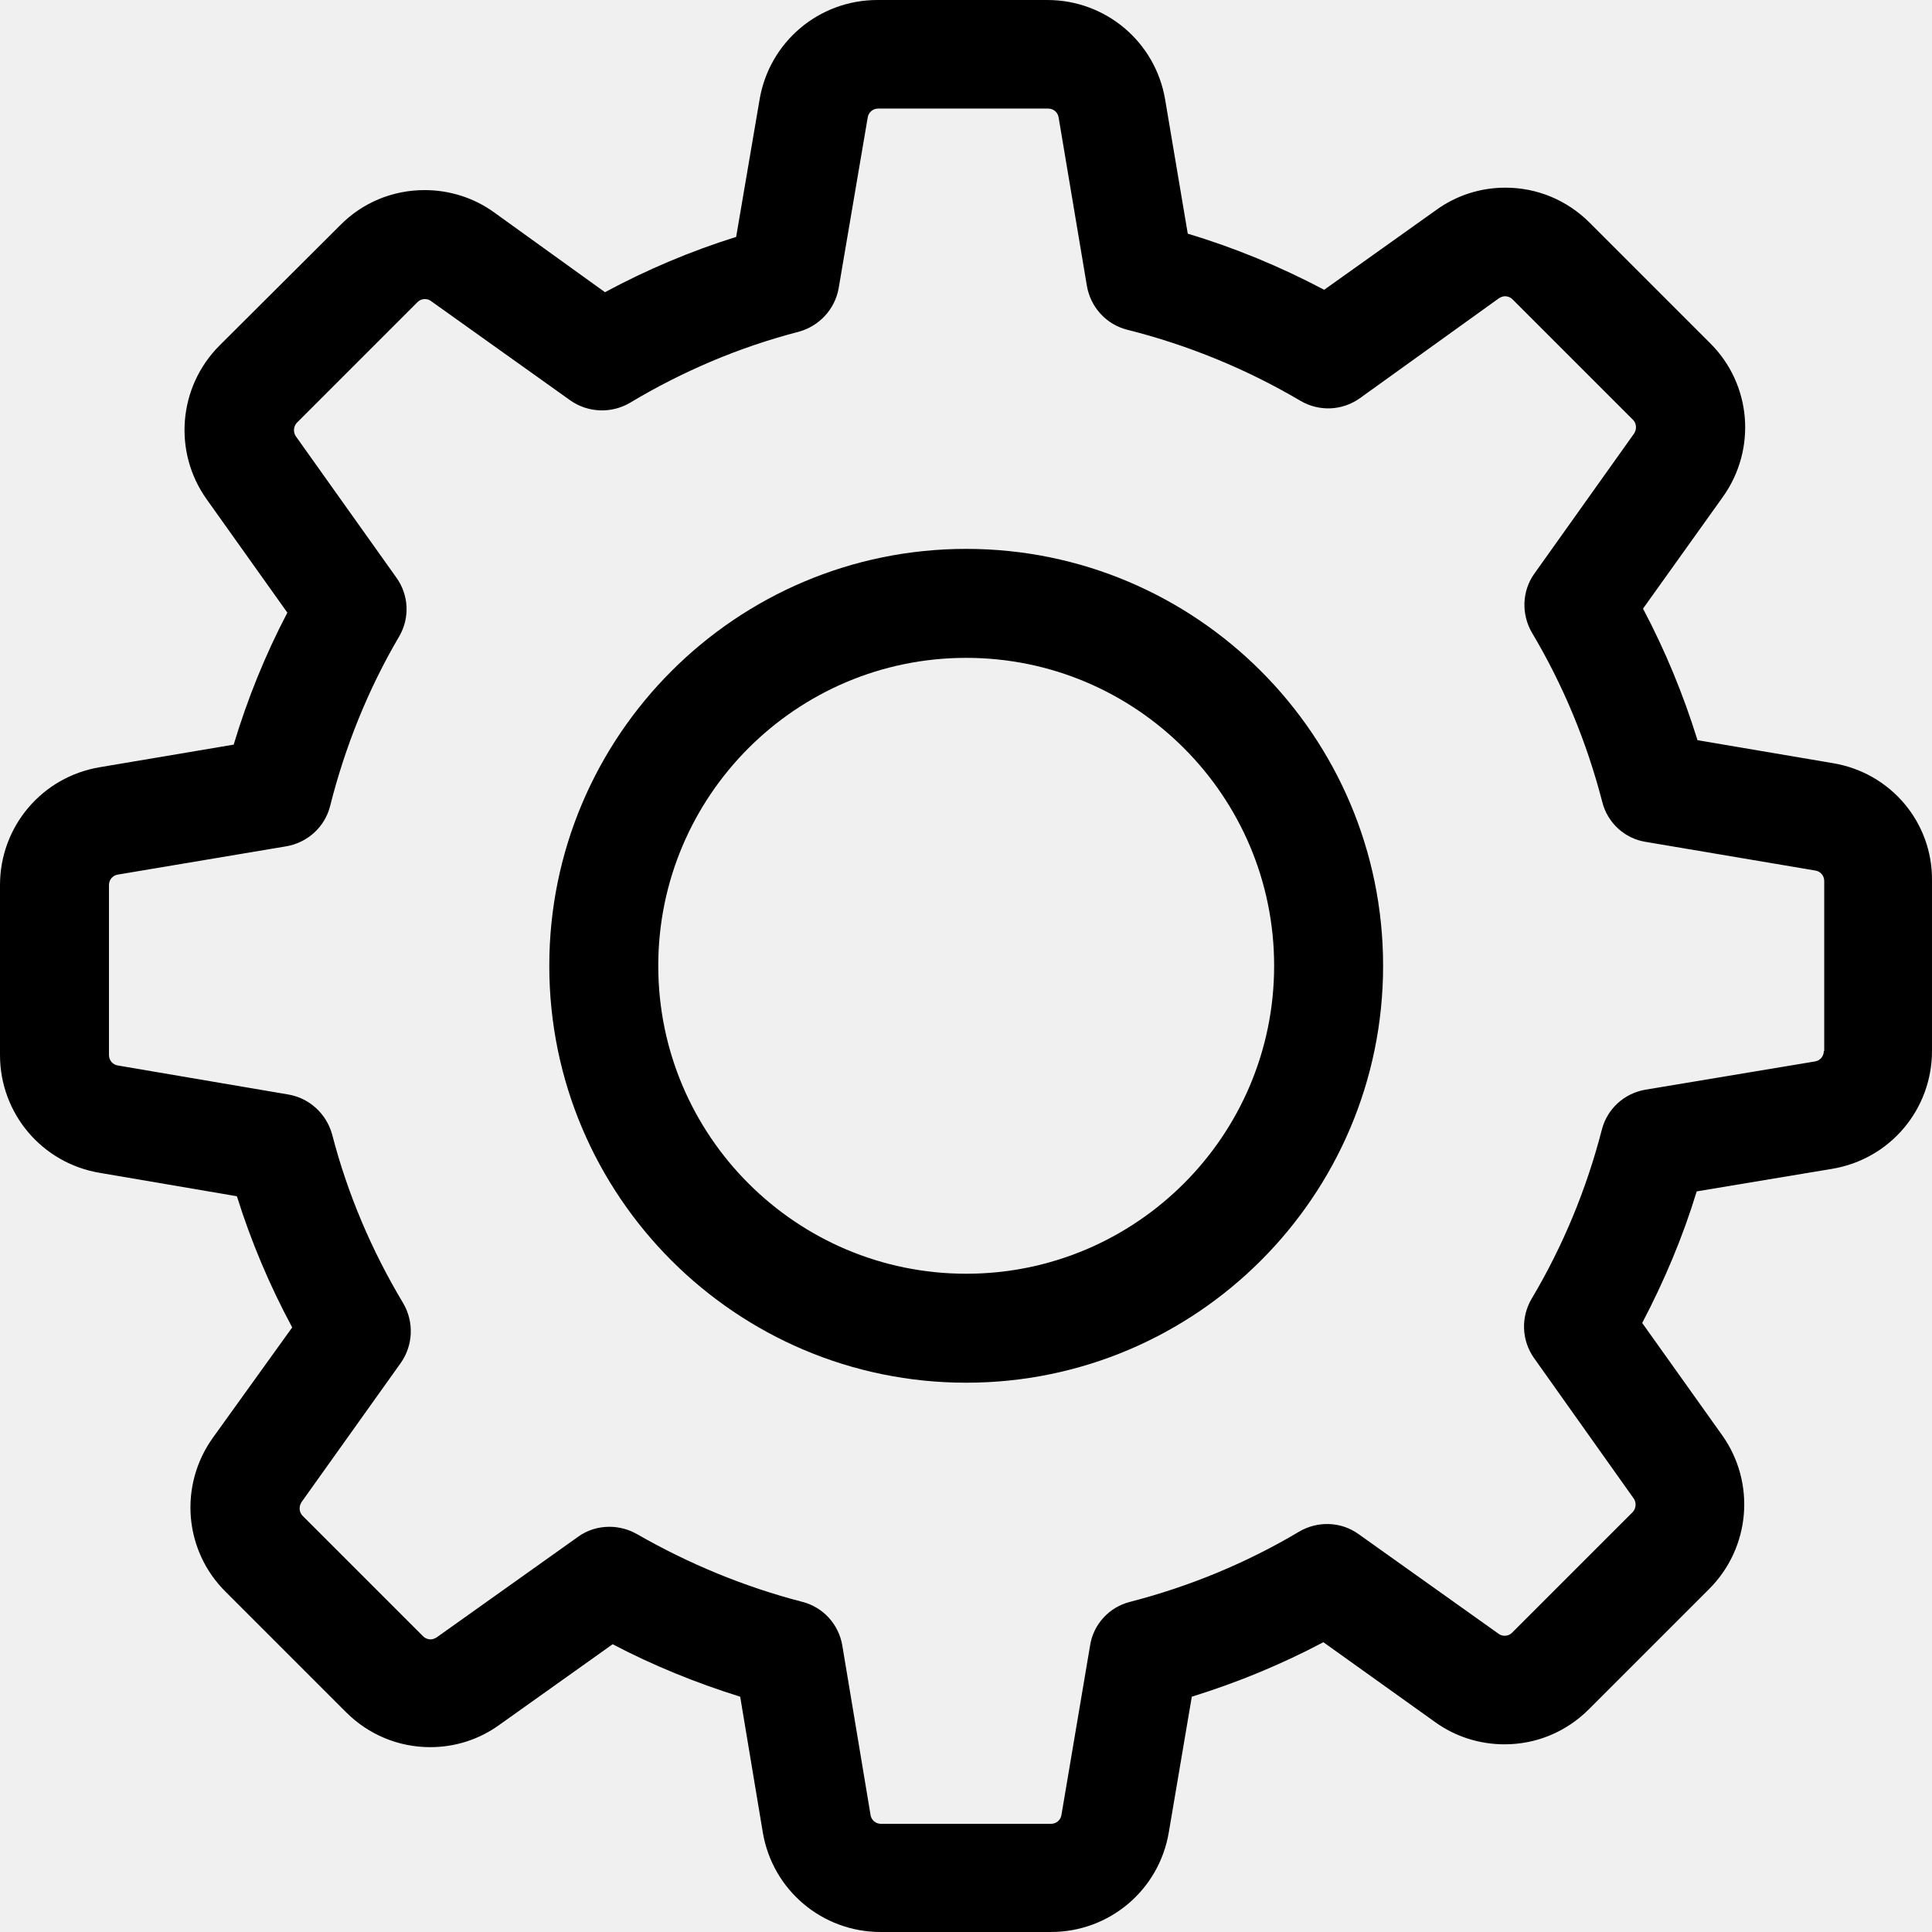
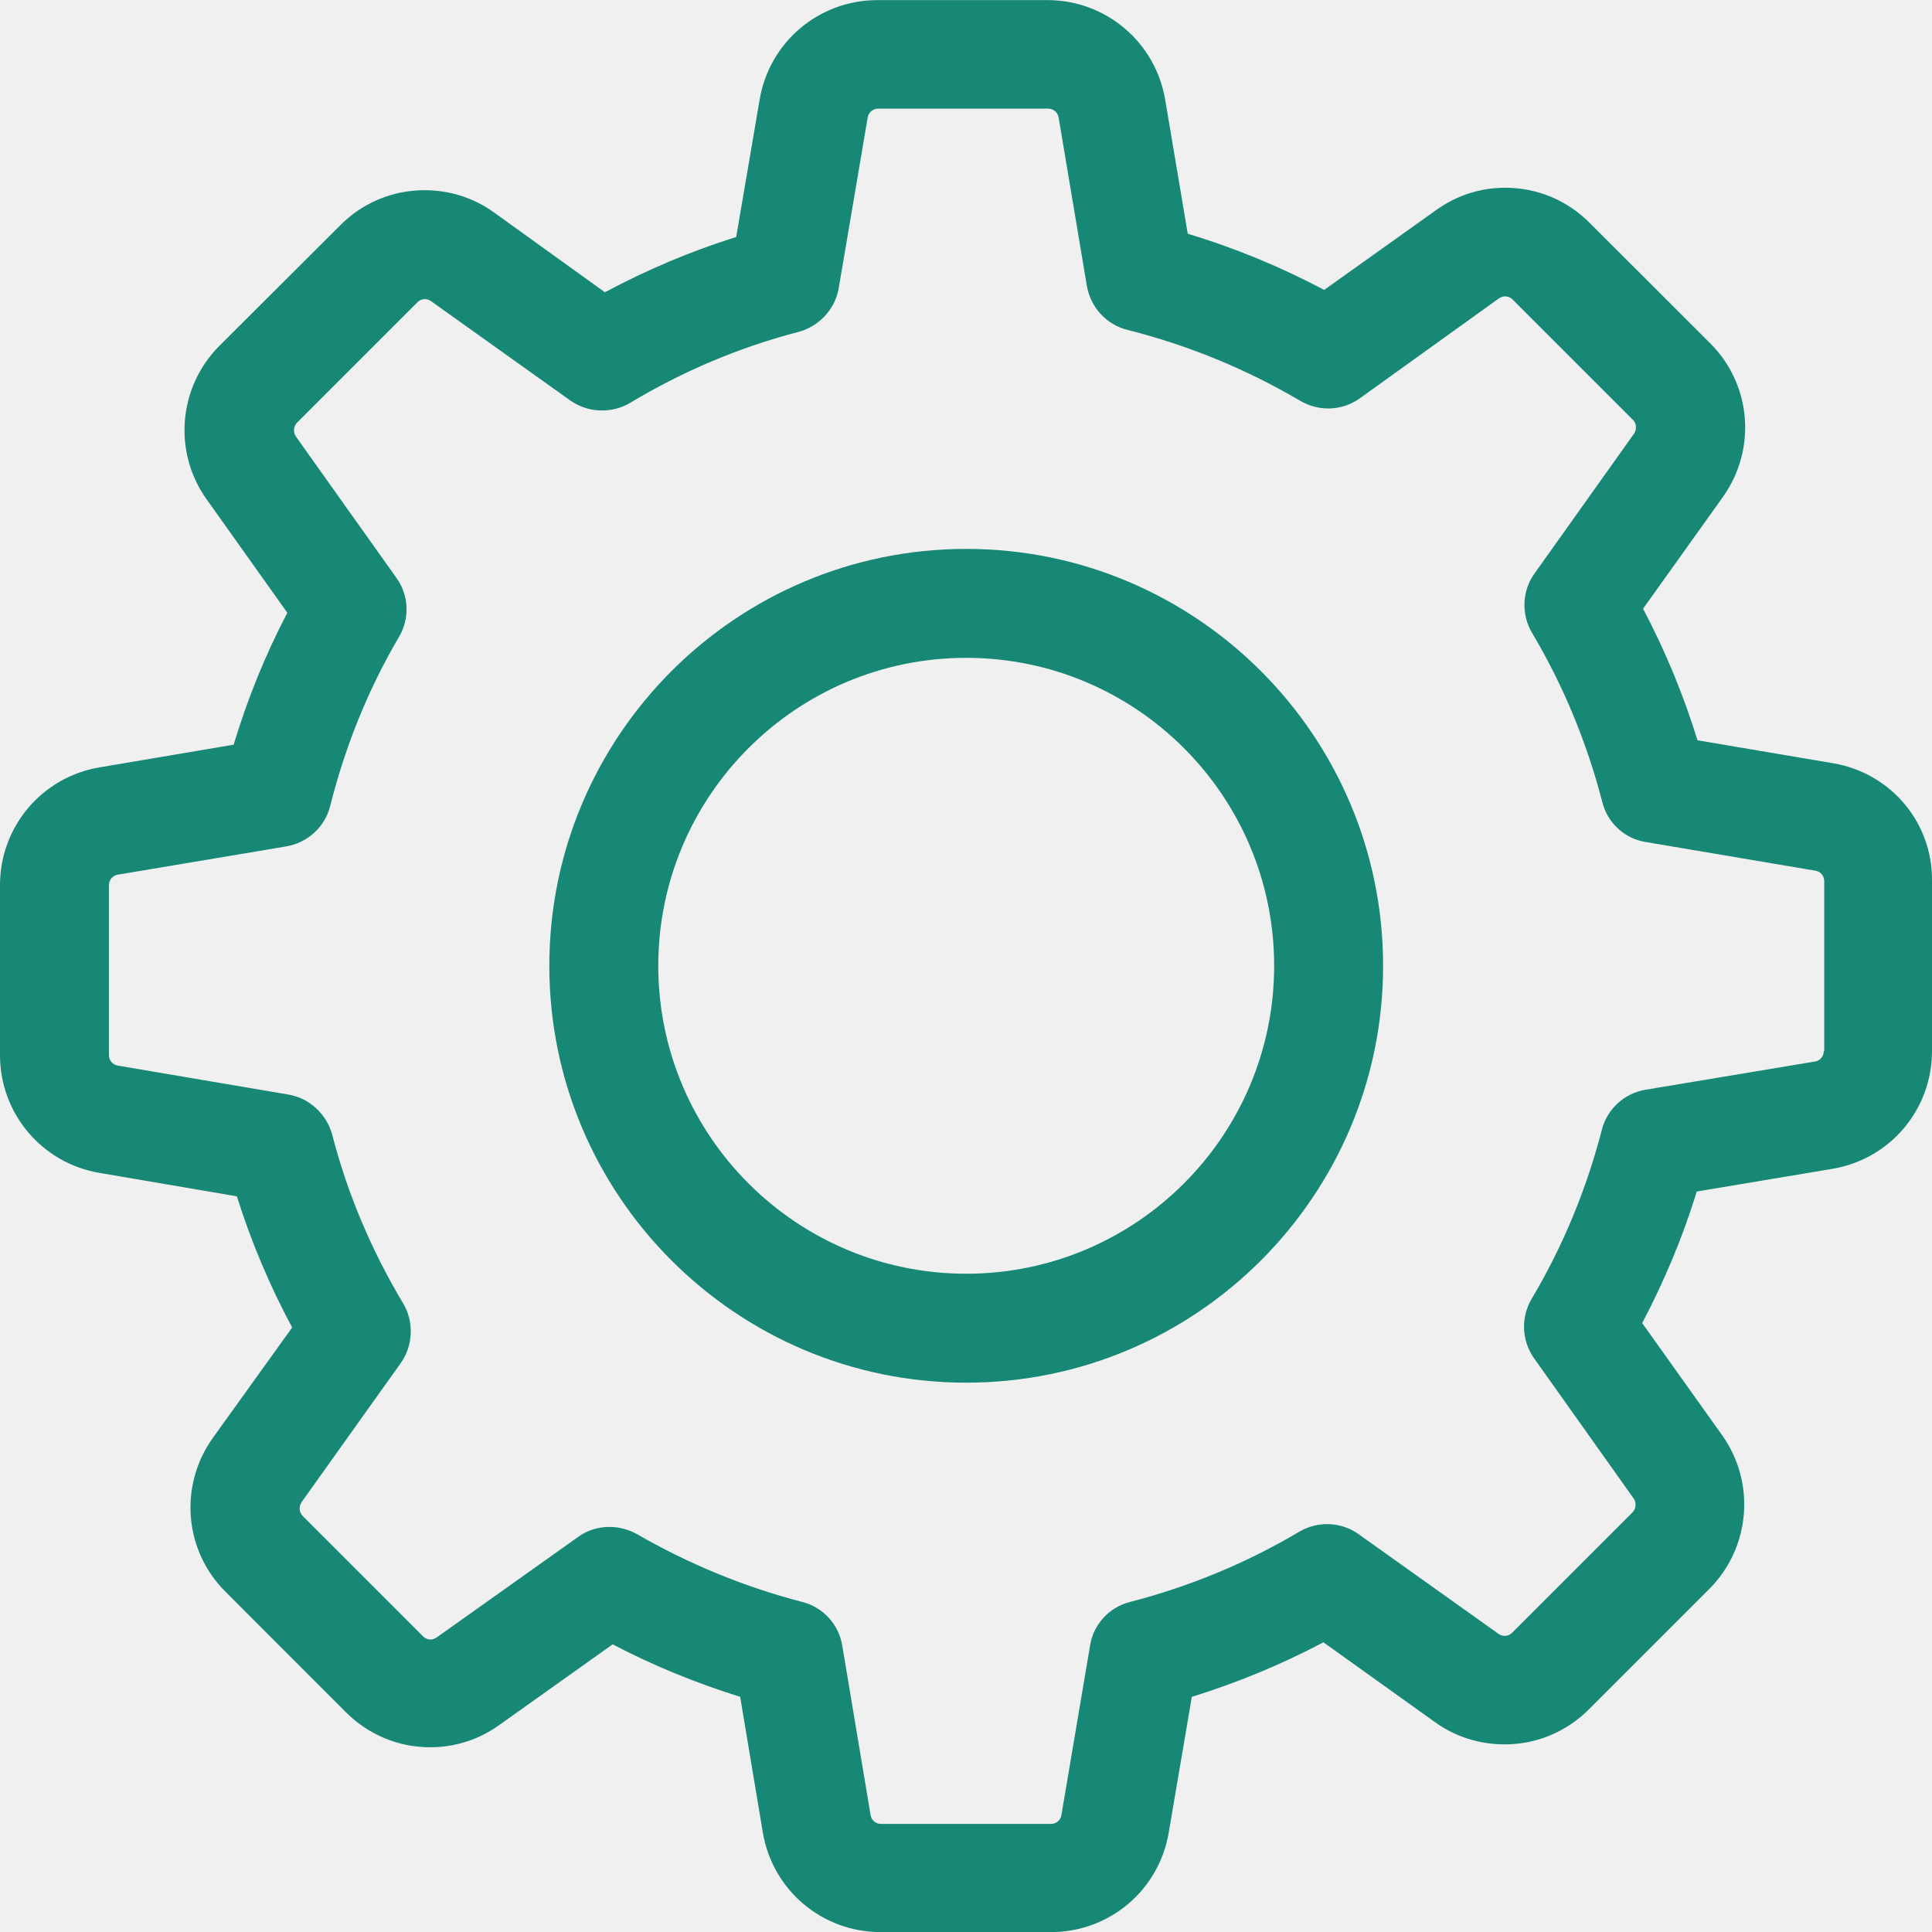
- <svg xmlns="http://www.w3.org/2000/svg" version="1.1" id="Capa_1" x="0px" y="0px" viewBox="0 0 478.703 478.703" style="enable-background:new 0 0 478.703 478.703;" xml:space="preserve">
-   <g>
-     <g>
-       <path d="M454.2,189.101l-33.6-5.7c-3.5-11.3-8-22.2-13.5-32.6l19.8-27.7c8.4-11.8,7.1-27.9-3.2-38.1l-29.8-29.8    c-5.6-5.6-13-8.7-20.9-8.7c-6.2,0-12.1,1.9-17.1,5.5l-27.8,19.8c-10.8-5.7-22.1-10.4-33.8-13.9l-5.6-33.2    c-2.4-14.3-14.7-24.7-29.2-24.7h-42.1c-14.5,0-26.8,10.4-29.2,24.7l-5.8,34c-11.2,3.5-22.1,8.1-32.5,13.7l-27.5-19.8    c-5-3.6-11-5.5-17.2-5.5c-7.9,0-15.4,3.1-20.9,8.7l-29.9,29.8c-10.2,10.2-11.6,26.3-3.2,38.1l20,28.1    c-5.5,10.5-9.9,21.4-13.3,32.7l-33.2,5.6c-14.3,2.4-24.7,14.7-24.7,29.2v42.1c0,14.5,10.4,26.8,24.7,29.2l34,5.8    c3.5,11.2,8.1,22.1,13.7,32.5l-19.7,27.4c-8.4,11.8-7.1,27.9,3.2,38.1l29.8,29.8c5.6,5.6,13,8.7,20.9,8.7c6.2,0,12.1-1.9,17.1-5.5    l28.1-20c10.1,5.3,20.7,9.6,31.6,13l5.6,33.6c2.4,14.3,14.7,24.7,29.2,24.7h42.2c14.5,0,26.8-10.4,29.2-24.7l5.7-33.6    c11.3-3.5,22.2-8,32.6-13.5l27.7,19.8c5,3.6,11,5.5,17.2,5.5l0,0c7.9,0,15.3-3.1,20.9-8.7l29.8-29.8c10.2-10.2,11.6-26.3,3.2-38.1    l-19.8-27.8c5.5-10.5,10.1-21.4,13.5-32.6l33.6-5.6c14.3-2.4,24.7-14.7,24.7-29.2v-42.1    C478.9,203.801,468.5,191.501,454.2,189.101z M451.9,260.401c0,1.3-0.9,2.4-2.2,2.6l-42,7c-5.3,0.9-9.5,4.8-10.8,9.9    c-3.8,14.7-9.6,28.8-17.4,41.9c-2.7,4.6-2.5,10.3,0.6,14.7l24.7,34.8c0.7,1,0.6,2.5-0.3,3.4l-29.8,29.8c-0.7,0.7-1.4,0.8-1.9,0.8    c-0.6,0-1.1-0.2-1.5-0.5l-34.7-24.7c-4.3-3.1-10.1-3.3-14.7-0.6c-13.1,7.8-27.2,13.6-41.9,17.4c-5.2,1.3-9.1,5.6-9.9,10.8l-7.1,42    c-0.2,1.3-1.3,2.2-2.6,2.2h-42.1c-1.3,0-2.4-0.9-2.6-2.2l-7-42c-0.9-5.3-4.8-9.5-9.9-10.8c-14.3-3.7-28.1-9.4-41-16.8    c-2.1-1.2-4.5-1.8-6.8-1.8c-2.7,0-5.5,0.8-7.8,2.5l-35,24.9c-0.5,0.3-1,0.5-1.5,0.5c-0.4,0-1.2-0.1-1.9-0.8l-29.8-29.8    c-0.9-0.9-1-2.3-0.3-3.4l24.6-34.5c3.1-4.4,3.3-10.2,0.6-14.8c-7.8-13-13.8-27.1-17.6-41.8c-1.4-5.1-5.6-9-10.8-9.9l-42.3-7.2    c-1.3-0.2-2.2-1.3-2.2-2.6v-42.1c0-1.3,0.9-2.4,2.2-2.6l41.7-7c5.3-0.9,9.6-4.8,10.9-10c3.7-14.7,9.4-28.9,17.1-42    c2.7-4.6,2.4-10.3-0.7-14.6l-24.9-35c-0.7-1-0.6-2.5,0.3-3.4l29.8-29.8c0.7-0.7,1.4-0.8,1.9-0.8c0.6,0,1.1,0.2,1.5,0.5l34.5,24.6    c4.4,3.1,10.2,3.3,14.8,0.6c13-7.8,27.1-13.8,41.8-17.6c5.1-1.4,9-5.6,9.9-10.8l7.2-42.3c0.2-1.3,1.3-2.2,2.6-2.2h42.1    c1.3,0,2.4,0.9,2.6,2.2l7,41.7c0.9,5.3,4.8,9.6,10,10.9c15.1,3.8,29.5,9.7,42.9,17.6c4.6,2.7,10.3,2.5,14.7-0.6l34.5-24.8    c0.5-0.3,1-0.5,1.5-0.5c0.4,0,1.2,0.1,1.9,0.8l29.8,29.8c0.9,0.9,1,2.3,0.3,3.4l-24.7,34.7c-3.1,4.3-3.3,10.1-0.6,14.7    c7.8,13.1,13.6,27.2,17.4,41.9c1.3,5.2,5.6,9.1,10.8,9.9l42,7.1c1.3,0.2,2.2,1.3,2.2,2.6v42.1H451.9z" />
-       <path d="M239.4,136.001c-57,0-103.3,46.3-103.3,103.3s46.3,103.3,103.3,103.3s103.3-46.3,103.3-103.3S296.4,136.001,239.4,136.001    z M239.4,315.601c-42.1,0-76.3-34.2-76.3-76.3s34.2-76.3,76.3-76.3s76.3,34.2,76.3,76.3S281.5,315.601,239.4,315.601z" />
-     </g>
+ <svg xmlns="http://www.w3.org/2000/svg" width="18" height="18" viewBox="0 0 18 18" fill="none">
+   <g clip-path="url(#clip0)">
+     <path d="M17.079 7.111L15.815 6.897C15.684 6.472 15.514 6.062 15.308 5.671L16.052 4.63C16.368 4.186 16.319 3.581 15.932 3.197L14.811 2.077C14.601 1.866 14.322 1.749 14.025 1.749C13.792 1.749 13.57 1.821 13.382 1.956L12.337 2.701C11.931 2.486 11.506 2.31 11.066 2.178L10.856 0.93C10.765 0.392 10.303 0.001 9.758 0.001H8.175C7.629 0.001 7.167 0.392 7.077 0.93L6.859 2.208C6.437 2.34 6.028 2.513 5.636 2.723L4.602 1.979C4.414 1.843 4.189 1.772 3.956 1.772C3.659 1.772 3.377 1.889 3.17 2.099L2.046 3.22C1.662 3.603 1.609 4.209 1.925 4.652L2.677 5.709C2.47 6.104 2.305 6.514 2.177 6.938L0.929 7.149C0.391 7.239 0 7.702 0 8.247V9.83C0 10.375 0.391 10.838 0.929 10.928L2.207 11.146C2.339 11.567 2.512 11.977 2.722 12.368L1.982 13.398C1.666 13.842 1.715 14.447 2.102 14.831L3.222 15.952C3.433 16.162 3.711 16.279 4.008 16.279C4.241 16.279 4.463 16.207 4.651 16.072L5.708 15.32C6.088 15.519 6.486 15.681 6.896 15.809L7.107 17.072C7.197 17.61 7.659 18.001 8.205 18.001H9.791C10.337 18.001 10.799 17.61 10.889 17.072L11.104 15.809C11.529 15.677 11.938 15.508 12.33 15.301L13.371 16.046C13.559 16.181 13.785 16.252 14.018 16.252C14.315 16.252 14.593 16.136 14.804 15.925L15.924 14.805C16.308 14.421 16.36 13.816 16.045 13.372L15.3 12.327C15.507 11.932 15.68 11.522 15.808 11.101L17.071 10.89C17.609 10.8 18 10.338 18 9.792V8.209C18.007 7.664 17.616 7.202 17.079 7.111ZM16.992 9.792C16.992 9.841 16.958 9.883 16.909 9.89L15.33 10.153C15.131 10.187 14.973 10.334 14.924 10.526C14.781 11.078 14.563 11.609 14.27 12.101C14.168 12.274 14.176 12.489 14.292 12.654L15.221 13.962C15.247 14 15.244 14.056 15.21 14.09L14.089 15.211C14.063 15.237 14.037 15.241 14.018 15.241C13.995 15.241 13.976 15.233 13.961 15.222L12.657 14.293C12.495 14.177 12.277 14.169 12.104 14.271C11.611 14.564 11.081 14.782 10.528 14.925C10.333 14.974 10.186 15.136 10.156 15.331L9.889 16.91C9.882 16.959 9.84 16.993 9.791 16.993H8.208C8.16 16.993 8.118 16.959 8.111 16.91L7.847 15.331C7.814 15.132 7.667 14.974 7.475 14.925C6.937 14.786 6.419 14.572 5.934 14.293C5.855 14.248 5.764 14.226 5.678 14.226C5.576 14.226 5.471 14.256 5.385 14.32L4.068 15.256C4.05 15.267 4.031 15.275 4.012 15.275C3.997 15.275 3.967 15.271 3.941 15.245L2.82 14.124C2.786 14.09 2.783 14.038 2.809 13.996L3.734 12.699C3.85 12.534 3.858 12.316 3.756 12.143C3.463 11.654 3.237 11.123 3.095 10.571C3.042 10.379 2.884 10.232 2.689 10.198L1.098 9.928C1.049 9.92 1.015 9.879 1.015 9.83V8.247C1.015 8.198 1.049 8.157 1.098 8.149L2.666 7.886C2.865 7.852 3.027 7.706 3.076 7.51C3.215 6.957 3.429 6.423 3.719 5.931C3.82 5.758 3.809 5.543 3.692 5.382L2.756 4.066C2.73 4.028 2.734 3.972 2.767 3.938L3.888 2.817C3.914 2.791 3.941 2.787 3.959 2.787C3.982 2.787 4.001 2.795 4.016 2.806L5.313 3.731C5.479 3.848 5.697 3.855 5.87 3.754C6.358 3.46 6.889 3.235 7.441 3.092C7.633 3.039 7.78 2.881 7.814 2.686L8.084 1.095C8.092 1.046 8.133 1.012 8.182 1.012H9.765C9.814 1.012 9.855 1.046 9.863 1.095L10.126 2.663C10.16 2.862 10.307 3.024 10.502 3.073C11.07 3.216 11.611 3.438 12.115 3.735C12.288 3.836 12.502 3.829 12.668 3.712L13.965 2.78C13.984 2.768 14.003 2.761 14.022 2.761C14.037 2.761 14.067 2.765 14.093 2.791L15.214 3.912C15.247 3.945 15.251 3.998 15.225 4.039L14.296 5.344C14.18 5.506 14.172 5.724 14.274 5.897C14.567 6.389 14.785 6.92 14.928 7.472C14.977 7.668 15.138 7.815 15.334 7.845L16.913 8.112C16.962 8.119 16.996 8.161 16.996 8.209V9.792H16.992Z" fill="#178776" />
+     <path d="M9.002 5.114C6.859 5.114 5.118 6.855 5.118 8.998C5.118 11.141 6.859 12.882 9.002 12.882C11.145 12.882 12.886 11.141 12.886 8.998C12.886 6.855 11.145 5.114 9.002 5.114ZM9.002 11.867C7.419 11.867 6.133 10.581 6.133 8.998C6.133 7.415 7.419 6.129 9.002 6.129C10.585 6.129 11.871 7.415 11.871 8.998C11.871 10.581 10.585 11.867 9.002 11.867Z" fill="#178776" />
  </g>
-   <g>
- </g>
-   <g>
- </g>
-   <g>
- </g>
-   <g>
- </g>
-   <g>
- </g>
-   <g>
- </g>
-   <g>
- </g>
-   <g>
- </g>
-   <g>
- </g>
-   <g>
- </g>
-   <g>
- </g>
-   <g>
- </g>
-   <g>
- </g>
-   <g>
- </g>
-   <g>
- </g>
+   <defs>
+     <clipPath id="clip0">
+       <rect width="18" height="18" fill="white" />
+     </clipPath>
+   </defs>
</svg>
